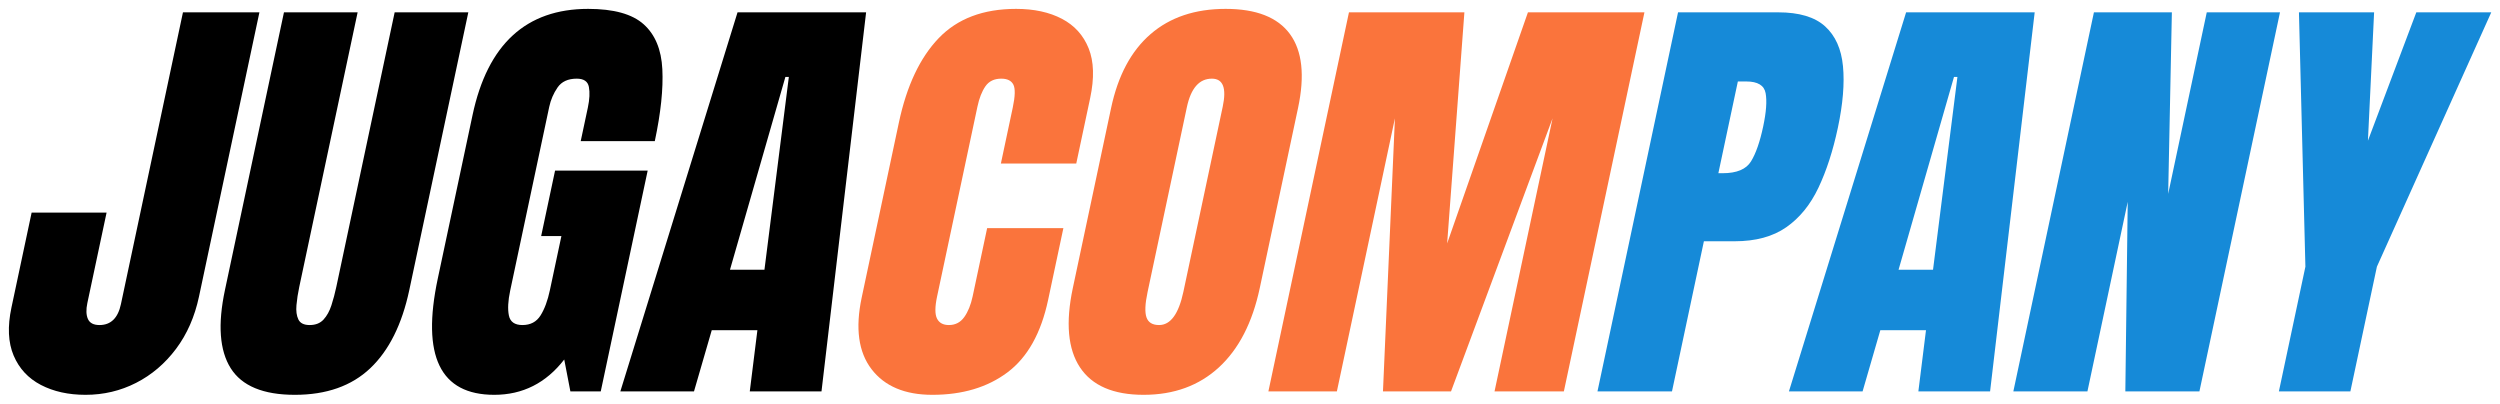
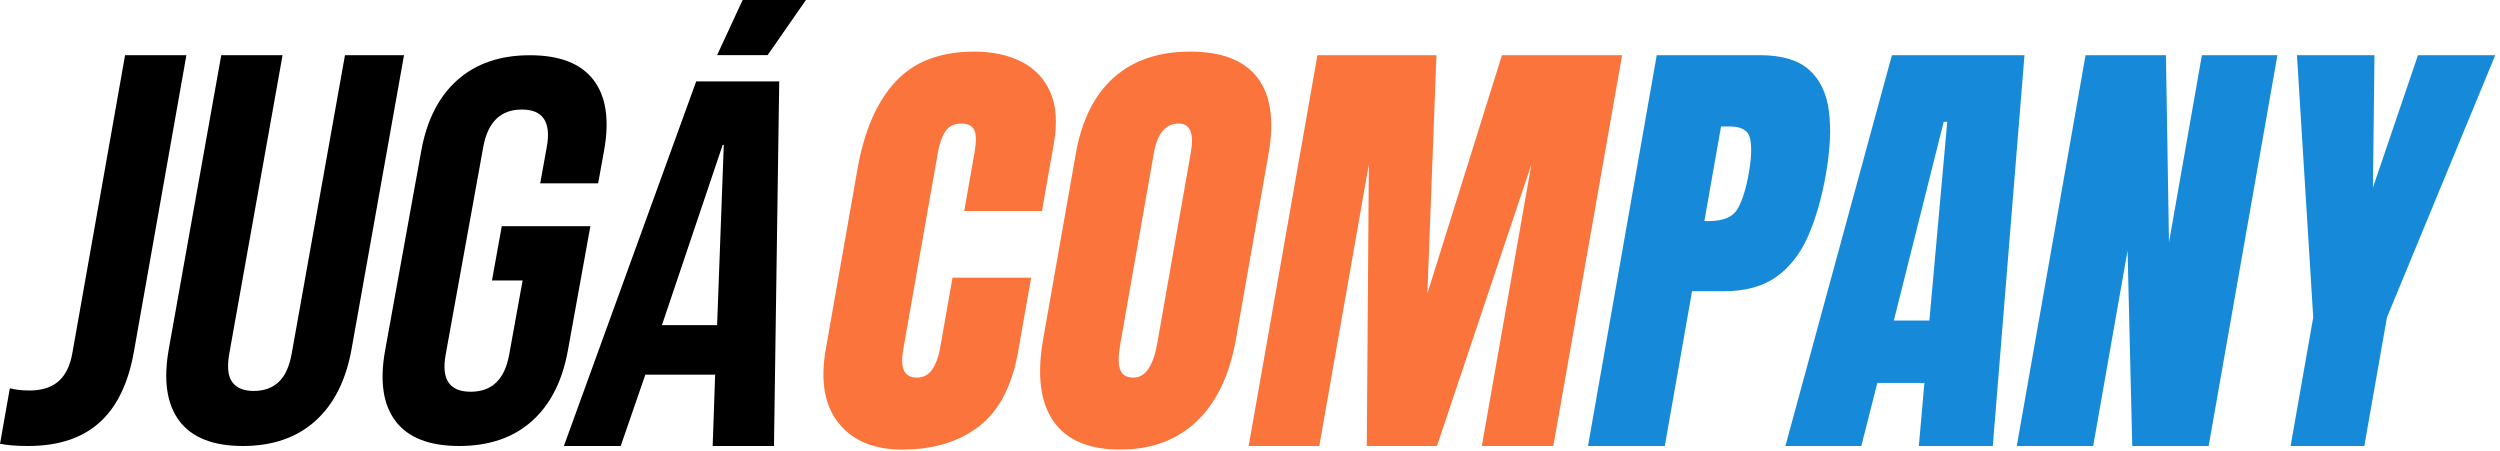
- <svg xmlns="http://www.w3.org/2000/svg" viewBox="9.9 33.8 1700.4 274.5" fill="none" role="img" aria-label="Juga Company">
-   <path d="M68.06 302.34Q50.62 302.34 37.70 295.61Q24.78 288.87 19.17 275.61Q13.57 262.35 17.68 243.02L31.41 178.42L82.39 178.42L69.31 239.94Q67.88 246.68 69.71 250.78Q71.55 254.88 77.56 254.88Q89.13 254.88 92.15 240.67L134.34 42.19L186.34 42.19L145.24 235.55Q140.88 256.05 129.64 271.07Q118.39 286.08 102.45 294.21Q86.51 302.34 68.06 302.34M210.44 302.34Q178.21 302.34 166.82 284.25Q155.43 266.16 162.91 231.01L203.04 42.19L253.14 42.19L213.44 228.96Q212.07 235.40 211.54 241.33Q211.01 247.27 212.84 251.07Q214.67 254.88 220.53 254.88Q226.53 254.88 229.96 251.15Q233.39 247.41 235.33 241.41Q237.27 235.40 238.64 228.96L278.33 42.19L328.43 42.19L288.30 231.01Q280.83 266.16 261.75 284.25Q242.67 302.34 210.44 302.34M346.08 302.34Q290.86 302.34 307.67 223.24L331.31 112.06Q346.66 39.84 409.94 39.84Q436.01 39.84 447.70 50.32Q459.39 60.79 460.40 80.86Q461.41 100.93 455.27 129.79L404.88 129.79L409.74 106.93Q411.51 98.58 410.44 92.94Q409.37 87.30 402.19 87.30Q393.26 87.30 389.12 93.31Q384.99 99.32 383.46 106.49L356.91 231.45Q354.70 241.85 356.02 248.36Q357.34 254.88 365.25 254.88Q373.46 254.88 377.55 248.36Q381.65 241.85 383.92 231.15L391.74 194.38L377.97 194.38L387.43 149.85L450.42 149.85L418.51 300L397.85 300L393.67 278.32Q375.09 302.34 346.08 302.34M481.93 300L431.84 300L511.54 42.19L598.99 42.19L568.65 300L519.87 300L525.05 258.40L494 258.40L481.93 300M544.09 86.13L506.41 217.24L529.85 217.24L546.44 86.13" fill="#000000" />
-   <path d="M644.03 302.34Q616.05 302.34 602.69 284.91Q589.33 267.48 596 236.13L621.28 117.19Q629.25 79.69 648.35 59.77Q667.46 39.84 701 39.84Q719.31 39.84 732.16 46.58Q745.01 53.32 750.37 66.72Q755.72 80.13 751.39 100.49L741.93 145.02L690.66 145.02L698.75 106.93Q701.21 95.36 699.14 91.33Q697.07 87.30 690.91 87.30Q683.74 87.30 680.14 92.50Q676.54 97.71 674.71 106.35L647.28 235.40Q645 246.09 647.22 250.49Q649.43 254.88 655.29 254.88Q661.88 254.88 665.75 249.46Q669.61 244.04 671.45 235.40L681.32 188.96L733.17 188.96L722.80 237.74Q715.58 271.73 695.19 287.04Q674.79 302.34 644.03 302.34M787.73 302.34Q756.83 302.34 744.46 283.67Q732.10 264.99 739.60 229.69L765.63 107.23Q772.67 74.12 792.50 56.98Q812.33 39.84 843.53 39.84Q874.73 39.84 887.28 56.98Q899.82 74.12 892.78 107.23L866.75 229.69Q859.25 264.99 838.95 283.67Q818.64 302.34 787.73 302.34M798.26 254.88Q809.98 254.88 814.81 232.18L841.55 106.35Q845.60 87.30 834.17 87.30Q821.28 87.30 817.14 106.79L790.43 232.47Q787.87 244.48 789.70 249.68Q791.52 254.88 798.26 254.88M919.19 300L872.61 300L927.41 42.19L1005.92 42.19L994.19 199.37L1049.14 42.19L1128.38 42.19L1073.58 300L1026.42 300L1065.90 114.26L996.83 300L950.54 300L958.67 114.26" fill="#FA743C" />
-   <path d="M1147.12 300L1096.44 300L1151.24 42.19L1219.35 42.19Q1240.74 42.19 1251.24 51.71Q1261.74 61.23 1263.42 78.81Q1265.11 96.39 1259.94 120.70Q1254.96 144.14 1246.72 161.50Q1238.49 178.86 1224.82 188.38Q1211.16 197.90 1189.77 197.90L1168.82 197.90L1147.12 300M1191.92 89.21L1178.66 151.61L1181.59 151.61Q1195.95 151.61 1200.88 143.55Q1205.82 135.50 1209.15 119.82Q1212.26 105.18 1210.81 97.19Q1209.36 89.21 1197.64 89.21L1191.92 89.21M1276.76 300L1226.66 300L1306.36 42.19L1393.81 42.19L1363.48 300L1314.70 300L1319.88 258.40L1288.82 258.40L1276.76 300M1338.92 86.13L1301.23 217.24L1324.67 217.24L1341.26 86.13L1338.92 86.13M1429.69 300L1379.30 300L1434.10 42.19L1487.12 42.19L1484.61 165.67L1510.85 42.19L1560.66 42.19L1505.86 300L1455.47 300L1457.09 171.09L1429.69 300M1608.54 300L1559.91 300L1577.94 215.19L1573.55 42.19L1624.67 42.19L1620.47 129.49L1653.38 42.19L1704.36 42.19L1626.57 215.19" fill="#168AD8" />
+ <svg xmlns="http://www.w3.org/2000/svg" viewBox="0 0 1454 262" fill="none" role="img" aria-label="Jugá Company">
+   <path d="M0.019 258.101L5.728 225.822C9.028 226.675 12.84 227.112 17.164 227.112C24.295 227.112 29.908 225.329 33.986 221.782C38.064 218.236 40.757 212.793 42.065 205.472L72.751 32.109H108.406L77.891 204.505C74.61 223.015 67.915 236.784 57.769 245.83C47.622 254.877 33.815 259.391 16.31 259.391C9.824 259.391 4.4 258.954 0 258.101H0.019Z" fill="#000000" />
+   <path d="M104.328 244.825C96.989 235.115 94.941 221.194 98.165 203.044L128.68 32.109H164.335L133.364 205.605C131.999 213.286 132.568 218.843 135.09 222.256C137.613 225.67 141.785 227.377 147.626 227.377C153.468 227.377 158.247 225.67 161.983 222.256C165.719 218.843 168.28 213.286 169.664 205.605L200.635 32.109H234.981L204.466 203.044C201.223 221.175 194.205 235.115 183.395 244.825C172.585 254.536 158.532 259.391 141.254 259.391C123.977 259.391 111.649 254.536 104.309 244.825H104.328Z" fill="#000000" />
+   <path d="M230.144 245.032C222.804 235.455 220.756 221.724 223.98 203.84L245.013 87.677C248.256 69.792 255.273 56.061 266.083 46.484C276.894 36.906 290.928 32.127 308.224 32.127C325.521 32.127 337.829 36.925 345.169 46.484C352.509 56.061 354.557 69.792 351.314 87.677L347.881 106.623H314.18L318.011 85.477C320.647 70.949 315.792 63.704 303.483 63.704C291.174 63.704 283.702 70.968 281.066 85.477L259.18 206.362C256.582 220.681 261.456 227.831 273.764 227.831C286.073 227.831 293.526 220.681 296.124 206.362L303.957 163.121H286.13L291.838 131.562H343.367L330.281 203.84C327.038 221.724 320.021 235.455 309.211 245.032C298.4 254.61 284.347 259.389 267.07 259.389C249.792 259.389 237.465 254.61 230.125 245.032H230.144Z" fill="#000000" />
+   <path d="M404.911 47.338L327.949 259.409H361.006L375.325 217.913H415.835L415.949 217.306L414.488 259.409H450.143L453.197 47.338H404.911ZM417.068 189.104H384.978L420.311 84.282H420.956L417.068 189.104Z" fill="#000000" />
+   <path d="M446.446 32.071H417.068L431.918 0H468.73L446.446 32.071Z" fill="#000000" />
+   <path d="M524.76 261.47Q500.10 261.47 487.75 246.10Q475.41 230.73 480.27 203.09L498.73 98.22Q504.55 65.15 520.74 47.59Q536.94 30.02 566.52 30.02Q582.66 30.02 594.21 35.96Q605.76 41.91 610.91 53.72Q616.07 65.54 612.91 83.49L606 122.76L560.79 122.76L566.70 89.18Q568.50 78.97 566.54 75.42Q564.58 71.87 559.16 71.87Q552.83 71.87 549.83 76.45Q546.82 81.04 545.48 88.66L525.46 202.44Q523.80 211.87 525.90 215.75Q527.99 219.62 533.16 219.62Q538.97 219.62 542.20 214.84Q545.43 210.06 546.77 202.44L553.98 161.50L599.70 161.50L592.13 204.51Q586.86 234.47 569.37 247.97Q551.89 261.47 524.76 261.47M651.46 261.47Q624.21 261.47 612.71 245Q601.21 228.53 606.68 197.41L625.68 89.43Q630.82 60.25 647.75 45.13Q664.68 30.02 692.19 30.02Q719.70 30.02 731.31 45.13Q742.92 60.25 737.79 89.43L718.79 197.41Q713.31 228.53 696.01 245Q678.71 261.47 651.46 261.47M659.21 219.62Q669.55 219.62 673.07 199.60L692.59 88.66Q695.54 71.87 685.47 71.87Q674.10 71.87 671.08 89.05L651.58 199.86Q649.72 210.45 651.50 215.04Q653.27 219.62 659.21 219.62M767.29 259.40L726.22 259.40L766.22 32.09L835.44 32.09L830.17 170.67L873.54 32.09L943.41 32.09L903.42 259.40L861.83 259.40L890.65 95.63L835.74 259.40L794.93 259.40L796.11 95.63" fill="#FA743C" />
+   <path d="M968.25 259.40L923.57 259.40L963.56 32.09L1023.62 32.09Q1042.47 32.09 1052.04 40.48Q1061.61 48.88 1063.66 64.38Q1065.71 79.88 1061.94 101.32Q1058.30 121.98 1051.60 137.29Q1044.91 152.59 1033.16 160.99Q1021.42 169.38 1002.56 169.38L984.09 169.38L968.25 259.40M1000.95 73.55L991.27 128.57L993.86 128.57Q1006.51 128.57 1010.60 121.46Q1014.70 114.36 1017.13 100.54Q1019.40 87.63 1017.86 80.59Q1016.32 73.55 1005.99 73.55L1000.95 73.55M1082.55 259.40L1038.38 259.40L1100.34 32.09L1177.44 32.09L1159.01 259.40L1116 259.40L1119.23 222.72L1091.85 222.72L1082.55 259.40M1130.46 70.84L1101.46 186.43L1122.13 186.43L1132.52 70.84L1130.46 70.84M1217.39 259.40L1172.96 259.40L1212.96 32.09L1259.71 32.09L1261.48 140.97L1280.63 32.09L1324.55 32.09L1284.55 259.40L1240.12 259.40L1237.39 145.75L1217.39 259.40M1375.09 259.40L1332.21 259.40L1345.37 184.62L1335.91 32.09L1380.99 32.09L1380.10 109.07L1406.30 32.09L1451.25 32.09L1388.24 184.62" fill="#168AD8" />
</svg>
